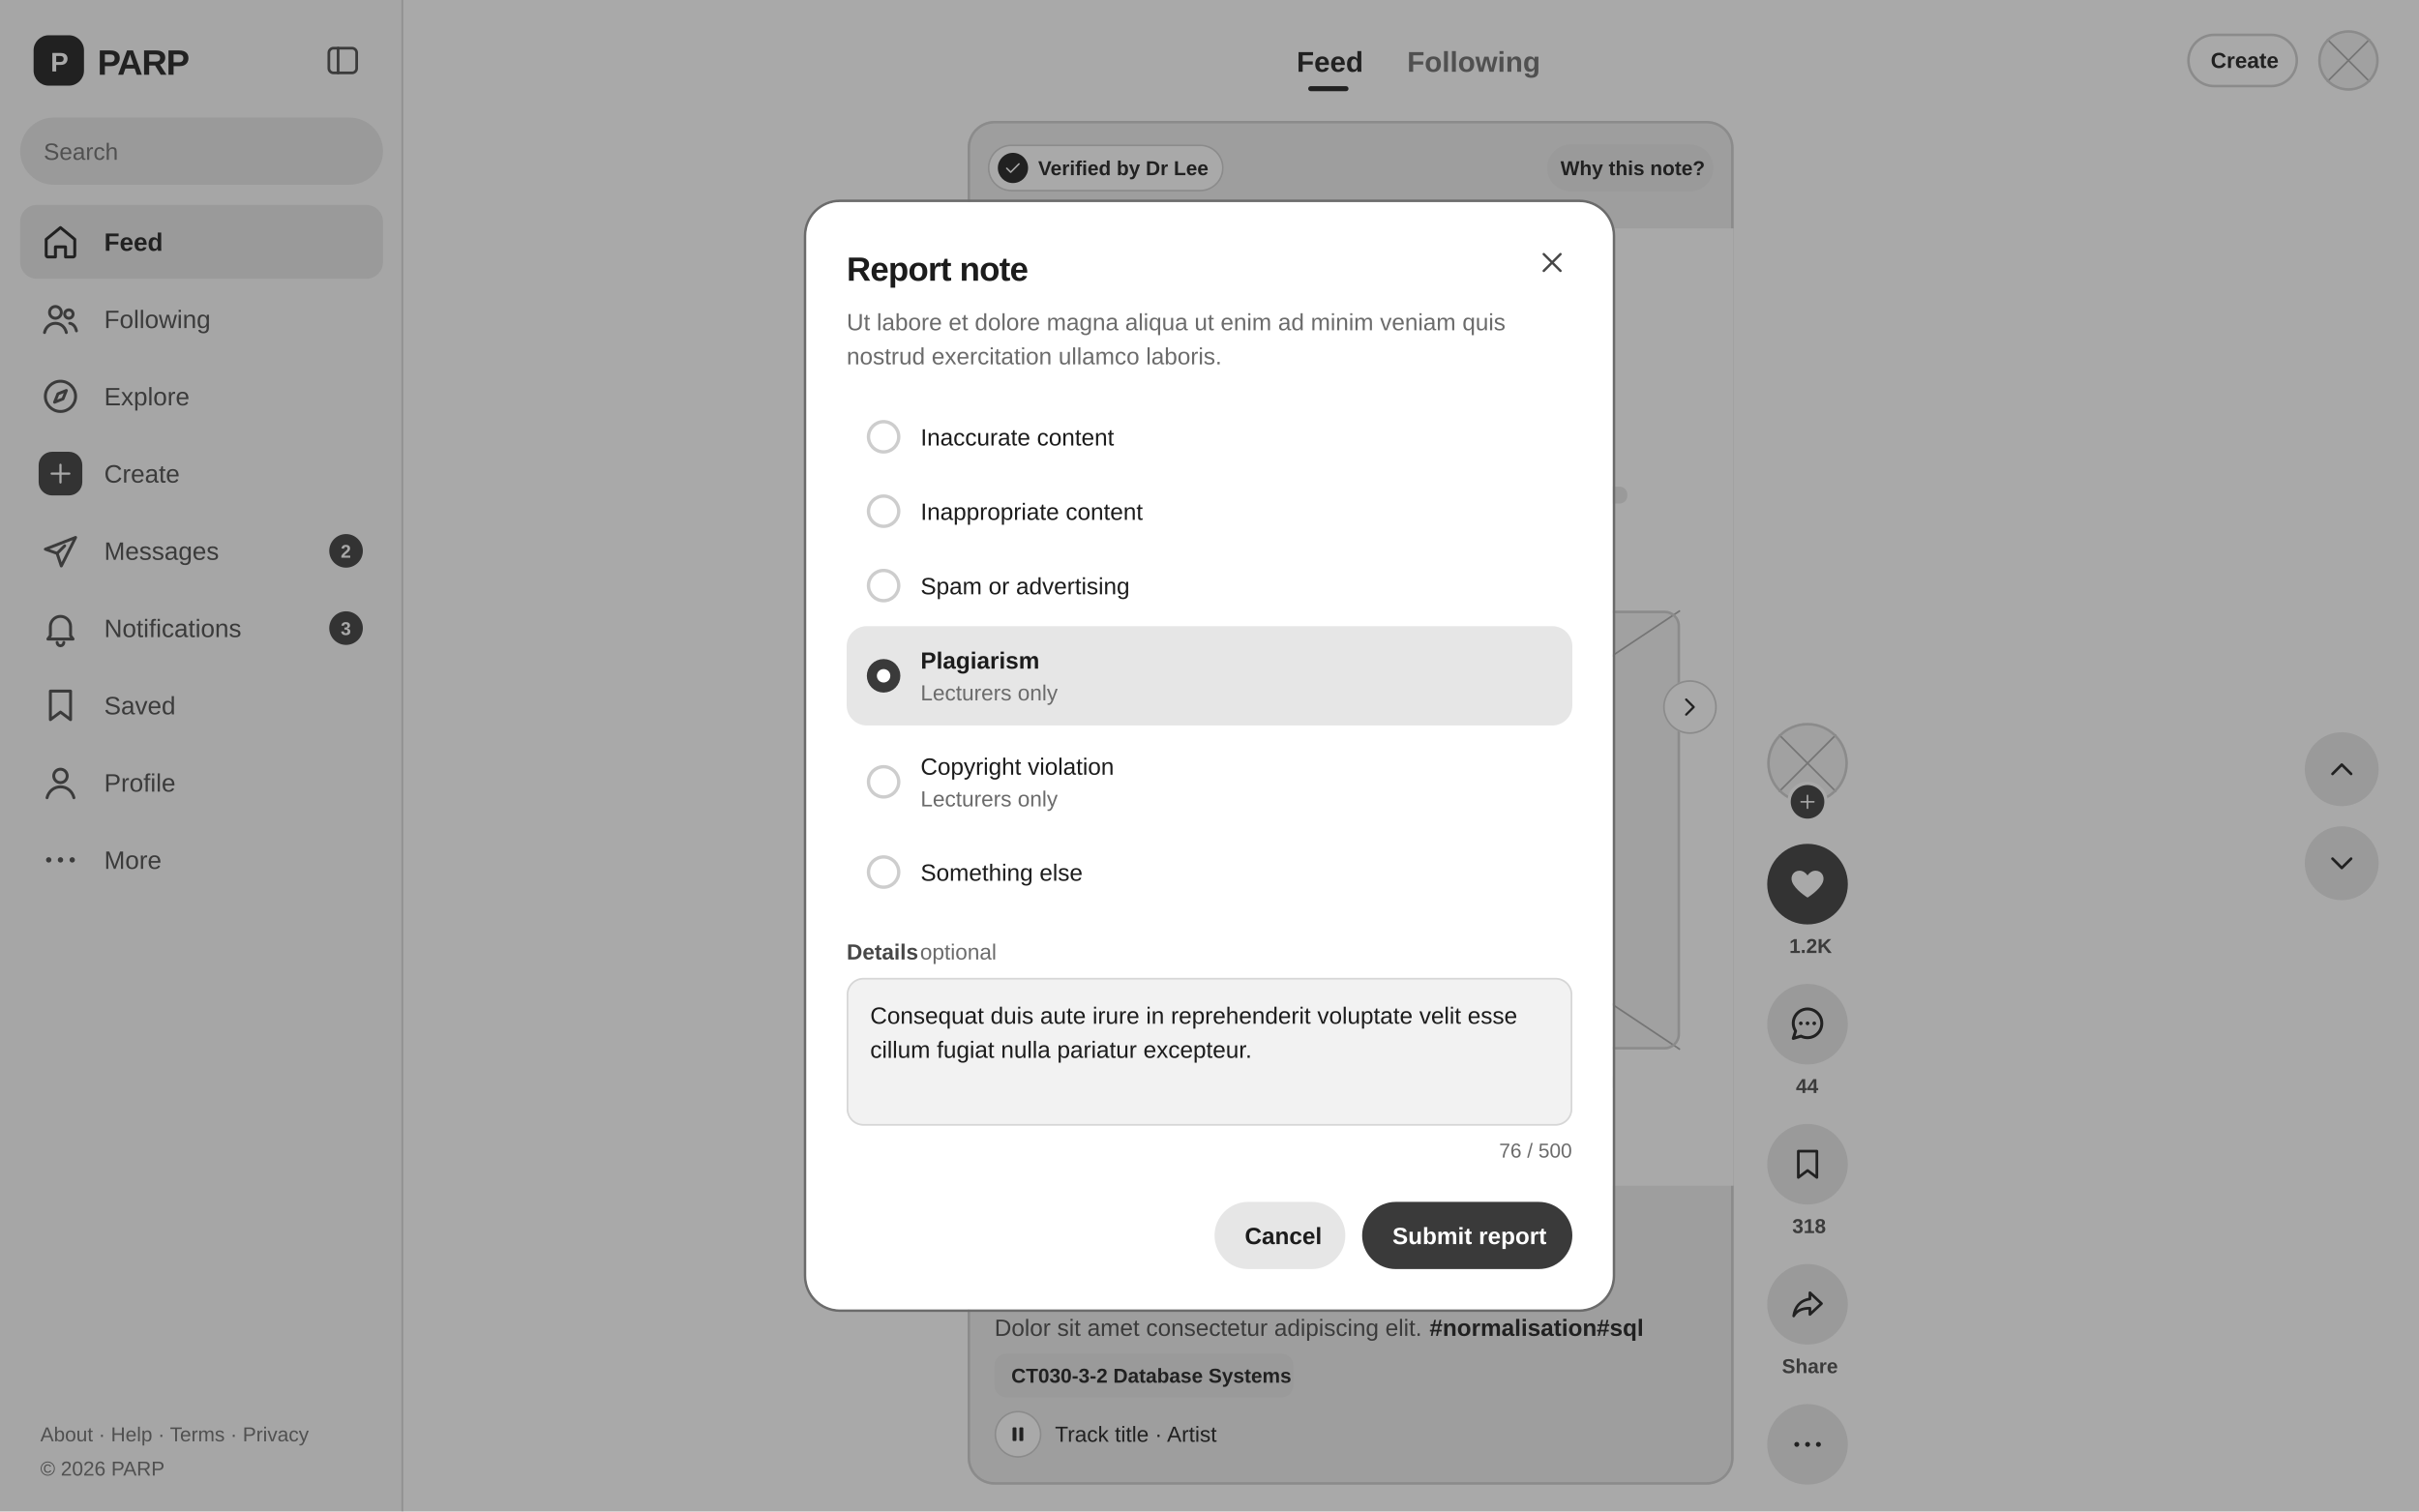
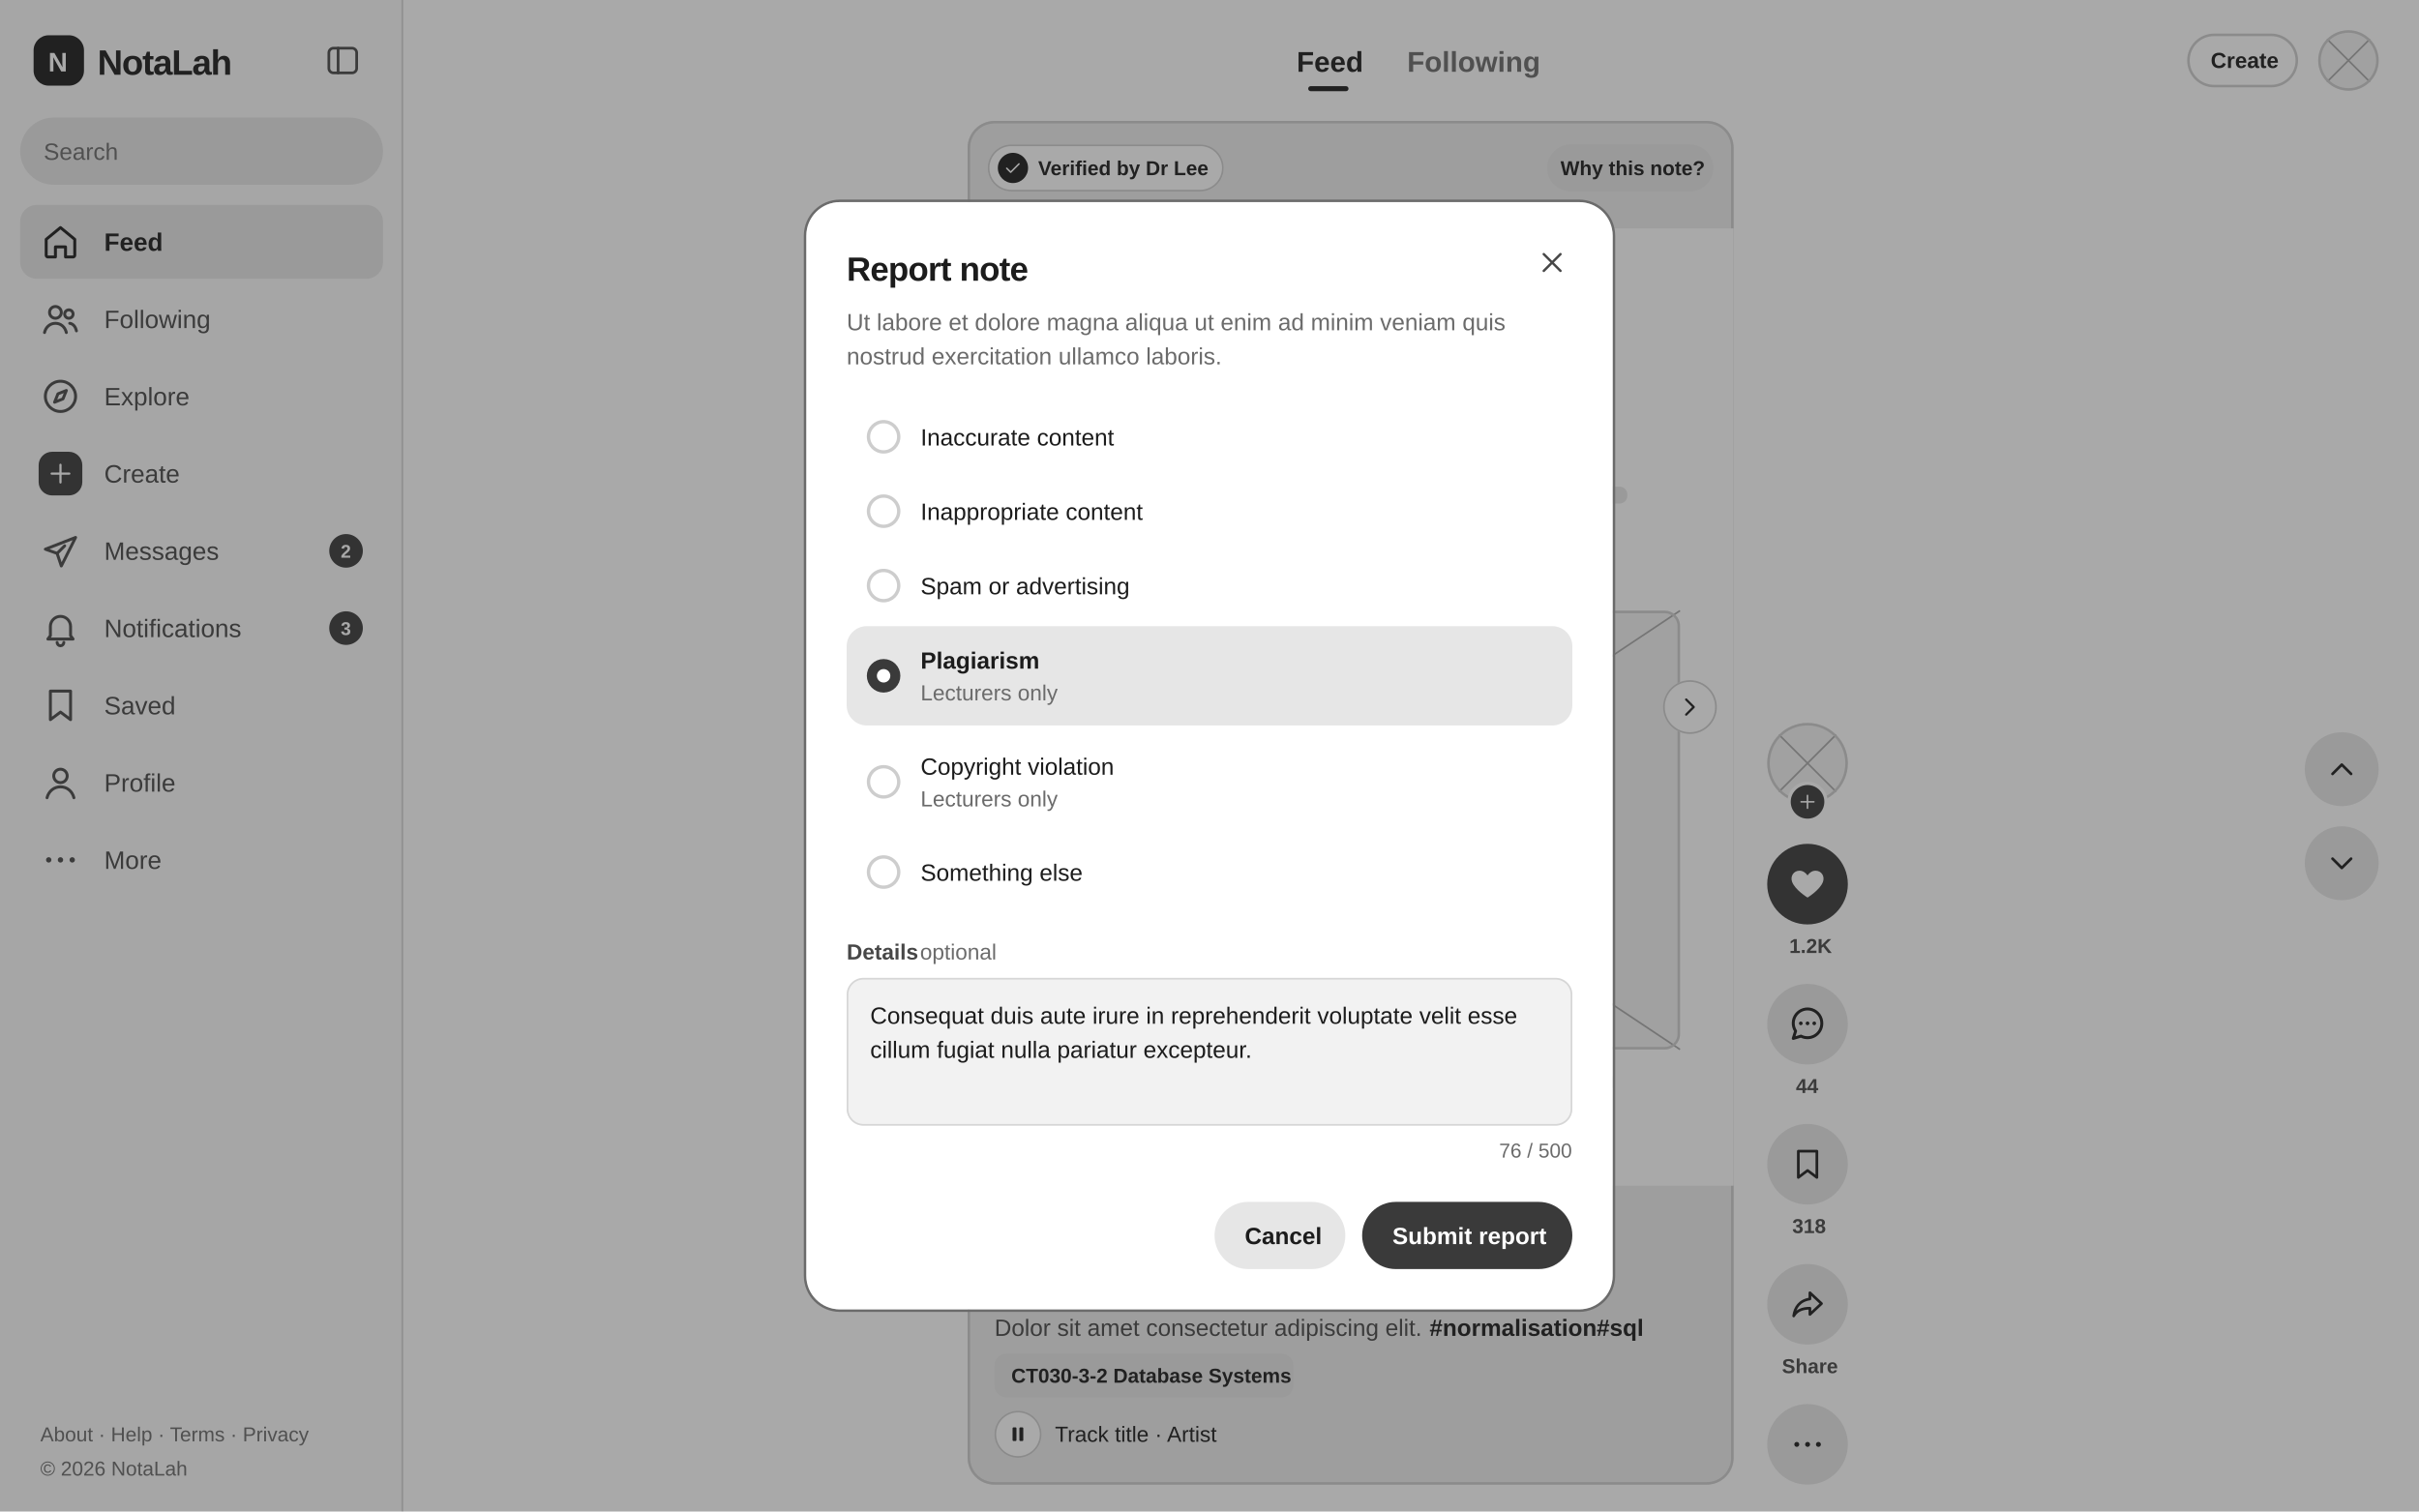
<svg xmlns="http://www.w3.org/2000/svg" width="1440" height="900" viewBox="0 0 1440 900" font-family="Segoe UI, Arial, sans-serif">
  <defs />
  <rect width="1440" height="900" fill="#ffffff" />
  <rect x="0" y="0" width="1440" height="900" fill="#ffffff" />
  <g id="card-1">
    <rect x="576" y="72" width="456" height="812" rx="16" fill="#ededed" />
    <rect x="576.75" y="72.75" width="454.5" height="810.5" rx="15.25" fill="none" stroke="#cdcdcd" stroke-width="1.5" />
    <rect x="576" y="136" width="456" height="570" fill="#ffffff" />
    <text x="607.91" y="182.58" font-size="13.68" font-weight="600" fill="#6b6b6b">CT030-3-2 · Week 6</text>
    <text x="607.91" y="234.33" font-size="33.74" font-weight="700" letter-spacing="-0.84" fill="#1c1c1c">Normalisation, 1NF to</text>
    <text x="607.91" y="270.77" font-size="33.74" font-weight="700" letter-spacing="-0.84" fill="#1c1c1c">3NF</text>
    <rect x="607.91" y="289.78" width="360.81" height="10.03" rx="4.56" fill="#e6e6e6" />
    <rect x="607.91" y="314.39" width="305.91" height="10.03" rx="4.56" fill="#e6e6e6" />
    <rect x="607.91" y="339" width="337.28" height="10.03" rx="4.56" fill="#e6e6e6" />
    <rect x="607.91" y="363.61" width="392.19" height="261.27" rx="9.12" fill="#f2f2f2" />
    <path d="M607.91 363.61L1000.09 624.88M1000.09 363.61L607.91 624.88" fill="none" stroke="#a8a8a8" stroke-width="1" />
    <rect x="608.66" y="364.36" width="390.69" height="259.77" rx="8.37" fill="none" stroke="#cdcdcd" stroke-width="1.5" />
    <rect x="607.91" y="639.45" width="352.97" height="10.03" rx="4.56" fill="#e6e6e6" />
    <rect x="607.91" y="664.06" width="251" height="10.03" rx="4.56" fill="#e6e6e6" />
    <rect x="762.5" y="687" width="7" height="7" rx="3.5" fill="#cdcdcd" />
    <rect x="775.5" y="687" width="18" height="7" rx="3.5" fill="#1c1c1c" />
    <rect x="799.5" y="687" width="7" height="7" rx="3.5" fill="#cdcdcd" />
    <rect x="812.5" y="687" width="7" height="7" rx="3.5" fill="#cdcdcd" />
    <rect x="825.5" y="687" width="7" height="7" rx="3.5" fill="#cdcdcd" />
    <rect x="838.5" y="687" width="7" height="7" rx="3.5" fill="#cdcdcd" />
    <rect x="588" y="86" width="140.45" height="28" rx="14" fill="#ffffff" />
    <rect x="588.5" y="86.5" width="139.45" height="27" rx="13.5" fill="none" stroke="#cdcdcd" stroke-width="1" />
    <rect x="594" y="91" width="18" height="18" rx="9" fill="#1c1c1c" />
    <g transform="translate(596.7 93.7) scale(0.52)" fill="none" stroke="#ffffff" stroke-width="1.75" stroke-linecap="round" stroke-linejoin="round">
      <path d="m5 12.5 4.5 4.5L19 7.5" />
    </g>
    <text x="618" y="104.28" font-size="12" font-weight="700" fill="#1c1c1c">Verified by Dr Lee</text>
    <rect x="920.95" y="86" width="99.05" height="28" rx="14" fill="#e6e6e6" />
    <text x="928.95" y="104.28" font-size="12" font-weight="600" fill="#1c1c1c">Why this note?</text>
    <rect x="586" y="405" width="32" height="32" rx="16" fill="#ffffff" />
    <rect x="586.5" y="405.5" width="31" height="31" rx="15.5" fill="none" stroke="#cdcdcd" stroke-width="1" />
    <g transform="translate(593 412) scale(0.75)" fill="none" stroke="#1c1c1c" stroke-width="1.75" stroke-linecap="round" stroke-linejoin="round">
      <path d="m15 6-6 6 6 6" />
    </g>
    <rect x="990" y="405" width="32" height="32" rx="16" fill="#ffffff" />
    <rect x="990.5" y="405.5" width="31" height="31" rx="15.5" fill="none" stroke="#cdcdcd" stroke-width="1" />
    <g transform="translate(997 412) scale(0.75)" fill="none" stroke="#1c1c1c" stroke-width="1.75" stroke-linecap="round" stroke-linejoin="round">
      <path d="m9 6 6 6-6 6" />
    </g>
    <text x="592" y="744.56" font-size="16" font-weight="700" fill="#1c1c1c">Aina Rahman</text>
    <text x="698.14" y="743.17" font-size="14" fill="#6b6b6b">· 2d ago</text>
    <text x="592" y="770.83" font-size="15" font-weight="600" fill="#1c1c1c">Normalisation, 1NF to 3NF in one page</text>
    <text x="592" y="795.42" font-size="14" fill="#474747">Dolor sit amet consectetur adipiscing elit.</text>
    <text x="850.97" y="795.42" font-size="14" font-weight="600" fill="#1c1c1c">#normalisation</text>
    <text x="950.42" y="795.42" font-size="14" font-weight="600" fill="#1c1c1c">#sql</text>
    <rect x="592" y="806" width="177.97" height="26" rx="7" fill="#e6e6e6" />
    <text x="602" y="823.28" font-size="12" font-weight="600" fill="#1c1c1c">CT030-3-2 Database Systems</text>
    <rect x="592" y="840" width="28" height="28" rx="14" fill="#ffffff" />
    <rect x="592.5" y="840.5" width="27" height="27" rx="13.5" fill="none" stroke="#cdcdcd" stroke-width="1" />
    <g transform="translate(599 847) scale(0.58)" fill="none" stroke="#1c1c1c" stroke-width="1.75" stroke-linecap="round" stroke-linejoin="round">
      <rect x="6.5" y="5" width="4" height="14" rx="1" fill="#1c1c1c" stroke="none" />
      <rect x="13.5" y="5" width="4" height="14" rx="1" fill="#1c1c1c" stroke="none" />
    </g>
    <text x="628" y="858.47" font-size="13" fill="#1c1c1c">Track title · Artist</text>
  </g>
  <g id="rail-2">
    <rect x="1052" y="430.44" width="48" height="48" rx="24" fill="#f2f2f2" />
    <path d="M1059.03 437.47L1092.97 471.41M1092.97 437.47L1059.03 471.41" fill="none" stroke="#a8a8a8" stroke-width="1" />
    <rect x="1052.75" y="431.19" width="46.5" height="46.5" rx="23.25" fill="none" stroke="#cdcdcd" stroke-width="1.5" />
    <rect x="1065" y="466.44" width="22" height="22" rx="11" fill="none" stroke="#ffffff" stroke-width="2" />
    <rect x="1066" y="467.44" width="20" height="20" rx="10" fill="#3a3a3a" />
    <g transform="translate(1069.5 470.94) scale(0.54)" fill="none" stroke="#ffffff" stroke-width="1.75" stroke-linecap="round" stroke-linejoin="round">
      <path d="M12 5v14M5 12h14" />
    </g>
    <rect x="1052" y="502.44" width="48" height="48" rx="24" fill="#3a3a3a" />
    <g transform="translate(1064 514.44) scale(1)" fill="none" stroke="#ffffff" stroke-width="1.75" stroke-linecap="round" stroke-linejoin="round">
      <path d="M12 20s-7.5-4.6-9.2-9.4C1.6 7.2 3.8 4 7.2 4c2 0 3.6 1.1 4.8 2.8C13.2 5.1 14.8 4 16.8 4c3.4 0 5.6 3.2 4.4 6.6C19.5 15.4 12 20 12 20z" fill="#ffffff" stroke="none" />
    </g>
    <text x="1065.14" y="567.42" font-size="12" font-weight="600" fill="#474747">1.2K</text>
    <rect x="1052" y="585.83" width="48" height="48" rx="24" fill="#e6e6e6" />
    <g transform="translate(1064 597.83) scale(1)" fill="none" stroke="#1c1c1c" stroke-width="1.75" stroke-linecap="round" stroke-linejoin="round">
      <path d="M20.5 11.5a8.5 8.5 0 0 1-12.4 7.6L3.5 20.5l1.4-4.4A8.5 8.5 0 1 1 20.5 11.5z" />
      <circle cx="8" cy="11.5" r="1.1" fill="#1c1c1c" stroke="none" />
      <circle cx="12" cy="11.5" r="1.1" fill="#1c1c1c" stroke="none" />
      <circle cx="16" cy="11.5" r="1.1" fill="#1c1c1c" stroke="none" />
    </g>
    <text x="1069.08" y="650.81" font-size="12" font-weight="600" fill="#474747">44</text>
    <rect x="1052" y="669.22" width="48" height="48" rx="24" fill="#e6e6e6" />
    <g transform="translate(1065 682.22) scale(0.92)" fill="none" stroke="#1c1c1c" stroke-width="1.75" stroke-linecap="round" stroke-linejoin="round">
      <path d="M6 3.5h12v17l-6-4.5-6 4.5z" />
    </g>
    <text x="1066.92" y="734.2" font-size="12" font-weight="600" fill="#474747">318</text>
    <rect x="1052" y="752.61" width="48" height="48" rx="24" fill="#e6e6e6" />
    <g transform="translate(1065 765.61) scale(0.92)" fill="none" stroke="#1c1c1c" stroke-width="1.75" stroke-linecap="round" stroke-linejoin="round">
      <path d="M13.5 4.5 21 11.5l-7.5 7v-4c-5 0-8.5 1.5-10.5 5 .8-5.5 3.8-10 10.5-11z" />
    </g>
    <text x="1060.75" y="817.59" font-size="12" font-weight="600" fill="#474747">Share</text>
    <rect x="1052" y="836" width="48" height="48" rx="24" fill="#e6e6e6" />
    <g transform="translate(1065 849) scale(0.92)" fill="none" stroke="#1c1c1c" stroke-width="1.75" stroke-linecap="round" stroke-linejoin="round">
      <circle cx="5" cy="12" r="1.6" fill="#1c1c1c" stroke="none" />
      <circle cx="12" cy="12" r="1.6" fill="#1c1c1c" stroke="none" />
      <circle cx="19" cy="12" r="1.6" fill="#1c1c1c" stroke="none" />
    </g>
  </g>
  <rect x="1372" y="436" width="44" height="44" rx="22" fill="#e6e6e6" />
  <g transform="translate(1383 447) scale(0.92)" fill="none" stroke="#1c1c1c" stroke-width="1.75" stroke-linecap="round" stroke-linejoin="round">
    <path d="m6 15 6-6 6 6" />
  </g>
  <rect x="1372" y="492" width="44" height="44" rx="22" fill="#e6e6e6" />
  <g transform="translate(1383 503) scale(0.92)" fill="none" stroke="#1c1c1c" stroke-width="1.75" stroke-linecap="round" stroke-linejoin="round">
    <path d="m6 9 6 6 6-6" />
  </g>
  <g id="top-3">
    <text x="771.88" y="42.73" font-size="17" font-weight="700" fill="#1c1c1c">Feed</text>
    <rect x="778.75" y="51.3" width="24" height="3" rx="1.5" fill="#1c1c1c" />
    <text x="837.64" y="42.73" font-size="17" font-weight="700" fill="#6b6b6b">Following</text>
    <rect x="1302" y="20" width="66" height="32" rx="16" fill="#ffffff" />
    <rect x="1302.75" y="20.75" width="64.5" height="30.5" rx="15.25" fill="none" stroke="#cdcdcd" stroke-width="1.5" />
    <text x="1316" y="40.47" font-size="13" font-weight="600" fill="#1c1c1c">Create</text>
    <rect x="1380" y="18" width="36" height="36" rx="18" fill="#f2f2f2" />
    <path d="M1385.27 23.27L1410.73 48.73M1410.73 23.27L1385.27 48.73" fill="none" stroke="#a8a8a8" stroke-width="1" />
    <rect x="1380.75" y="18.75" width="34.5" height="34.5" rx="17.25" fill="none" stroke="#cdcdcd" stroke-width="1.5" />
  </g>
  <g id="nav-4">
    <rect x="0" y="0" width="240" height="900" fill="#fafafa" />
    <rect x="239" y="0" width="1" height="900" fill="#d6d6d6" />
    <rect x="20" y="21" width="30" height="30" rx="9" fill="#1c1c1c" />
-     <text x="30.08" y="42.55" font-size="16" font-weight="700" fill="#ffffff">P</text>
-     <text x="58" y="44.5" font-size="21" font-weight="700" letter-spacing="-0.63" fill="#1c1c1c">PARP</text>
+     <text x="28.67" y="42.55" font-size="16" font-weight="700" fill="#ffffff">N</text>
+     <text x="58" y="44.5" font-size="21" font-weight="700" letter-spacing="-0.63" fill="#1c1c1c">NotaLah</text>
    <g transform="translate(193 25) scale(0.92)" fill="none" stroke="#474747" stroke-width="1.75" stroke-linecap="round" stroke-linejoin="round">
      <rect x="3" y="4" width="18" height="16" rx="3" />
      <path d="M9 4v16" />
    </g>
    <rect x="12" y="70" width="216" height="40" rx="20" fill="#e6e6e6" />
    <text x="26" y="95.15" font-size="14" fill="#6b6b6b">Search</text>
    <rect x="12" y="122" width="216" height="44" rx="10" fill="#e6e6e6" />
    <g transform="translate(24 132) scale(1)" fill="none" stroke="#1c1c1c" stroke-width="1.75" stroke-linecap="round" stroke-linejoin="round">
      <path d="M3.5 10.5 12 3.5l8.5 7V20a1 1 0 0 1-1 1H15v-6H9v6H4.5a1 1 0 0 1-1-1z" />
    </g>
    <text x="62" y="149.35" font-size="15" font-weight="700" fill="#1c1c1c">Feed</text>
    <g transform="translate(24 178) scale(1)" fill="none" stroke="#474747" stroke-width="1.75" stroke-linecap="round" stroke-linejoin="round">
      <circle cx="9" cy="8" r="3.5" />
      <path d="M2.5 20c.8-3.4 3.4-5.5 6.5-5.5s5.7 2.1 6.5 5.5" />
      <circle cx="17" cy="9" r="2.5" />
      <path d="M17.5 14.5c2 .3 3.4 1.9 4 4.5" />
    </g>
    <text x="62" y="195.35" font-size="15" fill="#474747">Following</text>
    <g transform="translate(24 224) scale(1)" fill="none" stroke="#474747" stroke-width="1.75" stroke-linecap="round" stroke-linejoin="round">
      <circle cx="12" cy="12" r="9" />
      <path d="m15.5 8.5-2 5-5 2 2-5z" />
    </g>
    <text x="62" y="241.35" font-size="15" fill="#474747">Explore</text>
    <rect x="23" y="269" width="26" height="26" rx="8" fill="#3a3a3a" />
    <g transform="translate(27 273) scale(0.75)" fill="none" stroke="#ffffff" stroke-width="1.75" stroke-linecap="round" stroke-linejoin="round">
      <path d="M12 5v14M5 12h14" />
    </g>
    <text x="62" y="287.35" font-size="15" fill="#474747">Create</text>
    <g transform="translate(24 316) scale(1)" fill="none" stroke="#474747" stroke-width="1.75" stroke-linecap="round" stroke-linejoin="round">
      <path d="M21 4 3 11l7 2.5L12.5 21z" />
      <path d="m10 13.5 4.5-4.5" />
    </g>
    <text x="62" y="333.35" font-size="15" fill="#474747">Messages</text>
    <rect x="196" y="318" width="20" height="20" rx="10" fill="#3a3a3a" />
    <text x="202.83" y="332.1" font-size="11" font-weight="700" fill="#ffffff">2</text>
    <g transform="translate(24 362) scale(1)" fill="none" stroke="#474747" stroke-width="1.75" stroke-linecap="round" stroke-linejoin="round">
      <path d="M6 16.5V11a6 6 0 0 1 12 0v5.5l1.5 2h-15z" />
      <path d="M10 20.5a2 2 0 0 0 4 0" />
    </g>
    <text x="62" y="379.35" font-size="15" fill="#474747">Notifications</text>
    <rect x="196" y="364" width="20" height="20" rx="10" fill="#3a3a3a" />
    <text x="202.83" y="378.1" font-size="11" font-weight="700" fill="#ffffff">3</text>
    <g transform="translate(24 408) scale(1)" fill="none" stroke="#474747" stroke-width="1.75" stroke-linecap="round" stroke-linejoin="round">
      <path d="M6 3.5h12v17l-6-4.5-6 4.5z" />
    </g>
    <text x="62" y="425.35" font-size="15" fill="#474747">Saved</text>
    <g transform="translate(24 454) scale(1)" fill="none" stroke="#474747" stroke-width="1.75" stroke-linecap="round" stroke-linejoin="round">
      <circle cx="12" cy="8" r="4" />
      <path d="M4 21c1-4 4.2-6.5 8-6.5s7 2.5 8 6.5" />
    </g>
    <text x="62" y="471.35" font-size="15" fill="#474747">Profile</text>
    <g transform="translate(24 500) scale(1)" fill="none" stroke="#474747" stroke-width="1.75" stroke-linecap="round" stroke-linejoin="round">
      <circle cx="5" cy="12" r="1.6" fill="#474747" stroke="none" />
      <circle cx="12" cy="12" r="1.6" fill="#474747" stroke="none" />
      <circle cx="19" cy="12" r="1.6" fill="#474747" stroke="none" />
    </g>
    <text x="62" y="517.35" font-size="15" fill="#474747">More</text>
    <text x="24" y="858.2" font-size="12" fill="#6b6b6b">About · Help · Terms · Privacy</text>
-     <text x="24" y="878.59" font-size="12" fill="#6b6b6b">© 2026 PARP</text>
+     <text x="24" y="878.59" font-size="12" fill="#6b6b6b">© 2026 NotaLah</text>
  </g>
  <g id="scrim-5">
    <rect x="0" y="0" width="1440" height="900" fill="#282828" fill-opacity="0.4" />
    <g id="dlg-6">
      <rect x="479.25" y="119.59" width="481.5" height="660.8" rx="20.75" fill="none" stroke="#6b6b6b" stroke-width="1.5" />
      <rect x="480" y="120.34" width="480" height="659.3" rx="20" fill="#ffffff" />
      <text x="504" y="167.14" font-size="20" font-weight="700" letter-spacing="-0.4" fill="#1c1c1c">Report note</text>
      <g transform="translate(914 146.34) scale(0.83)" fill="none" stroke="#474747" stroke-width="1.75" stroke-linecap="round" stroke-linejoin="round">
        <path d="M6 6l12 12M18 6 6 18" />
      </g>
      <text x="504" y="196.65" font-size="14" fill="#6b6b6b">Ut labore et dolore magna aliqua ut enim ad minim veniam quis</text>
      <text x="504" y="216.95" font-size="14" fill="#6b6b6b">nostrud exercitation ullamco laboris.</text>
      <rect x="516" y="250.08" width="20" height="20" rx="10" fill="#ffffff" />
      <rect x="517" y="251.08" width="18" height="18" rx="9" fill="none" stroke="#cdcdcd" stroke-width="2" />
      <text x="548" y="265.25" font-size="14" fill="#1c1c1c">Inaccurate content</text>
      <rect x="516" y="294.38" width="20" height="20" rx="10" fill="#ffffff" />
      <rect x="517" y="295.38" width="18" height="18" rx="9" fill="none" stroke="#cdcdcd" stroke-width="2" />
      <text x="548" y="309.54" font-size="14" fill="#1c1c1c">Inappropriate content</text>
      <rect x="516" y="338.67" width="20" height="20" rx="10" fill="#ffffff" />
      <rect x="517" y="339.67" width="18" height="18" rx="9" fill="none" stroke="#cdcdcd" stroke-width="2" />
      <text x="548" y="353.84" font-size="14" fill="#1c1c1c">Spam or advertising</text>
      <rect x="504" y="372.83" width="432" height="59.14" rx="12" fill="#e6e6e6" />
      <rect x="516" y="392.39" width="20" height="20" rx="10" fill="#ffffff" />
      <rect x="519" y="395.39" width="14" height="14" rx="7" fill="none" stroke="#3a3a3a" stroke-width="6" />
      <text x="548" y="398.14" font-size="14" font-weight="700" fill="#1c1c1c">Plagiarism</text>
      <text x="548" y="417.02" font-size="13" fill="#6b6b6b">Lecturers only</text>
      <rect x="516" y="455.53" width="20" height="20" rx="10" fill="#ffffff" />
      <rect x="517" y="456.53" width="18" height="18" rx="9" fill="none" stroke="#cdcdcd" stroke-width="2" />
      <text x="548" y="461.28" font-size="14" fill="#1c1c1c">Copyright violation</text>
      <text x="548" y="480.16" font-size="13" fill="#6b6b6b">Lecturers only</text>
      <rect x="516" y="509.25" width="20" height="20" rx="10" fill="#ffffff" />
      <rect x="517" y="510.25" width="18" height="18" rx="9" fill="none" stroke="#cdcdcd" stroke-width="2" />
      <text x="548" y="524.42" font-size="14" fill="#1c1c1c">Something else</text>
      <text x="504" y="571.3" font-size="13" font-weight="600" fill="#474747">Details</text>
      <text x="547.69" y="571.3" font-size="13" fill="#6b6b6b">optional</text>
      <rect x="504" y="582.25" width="432" height="88" rx="10" fill="#f2f2f2" />
      <rect x="504.5" y="582.75" width="431" height="87" rx="9.5" fill="none" stroke="#d6d6d6" stroke-width="1" />
      <text x="518" y="609.56" font-size="14" fill="#1c1c1c">Consequat duis aute irure in reprehenderit voluptate velit esse</text>
      <text x="518" y="629.86" font-size="14" fill="#1c1c1c">cillum fugiat nulla pariatur excepteur.</text>
      <text x="892.41" y="689.23" font-size="12" fill="#6b6b6b">76 / 500</text>
      <rect x="723" y="715.64" width="77.86" height="40" rx="20" fill="#e6e6e6" />
      <text x="741" y="740.79" font-size="14" font-weight="600" fill="#1c1c1c">Cancel</text>
      <rect x="810.86" y="715.64" width="125.14" height="40" rx="20" fill="#3a3a3a" />
      <text x="828.86" y="740.79" font-size="14" font-weight="600" fill="#ffffff">Submit report</text>
    </g>
  </g>
</svg>
